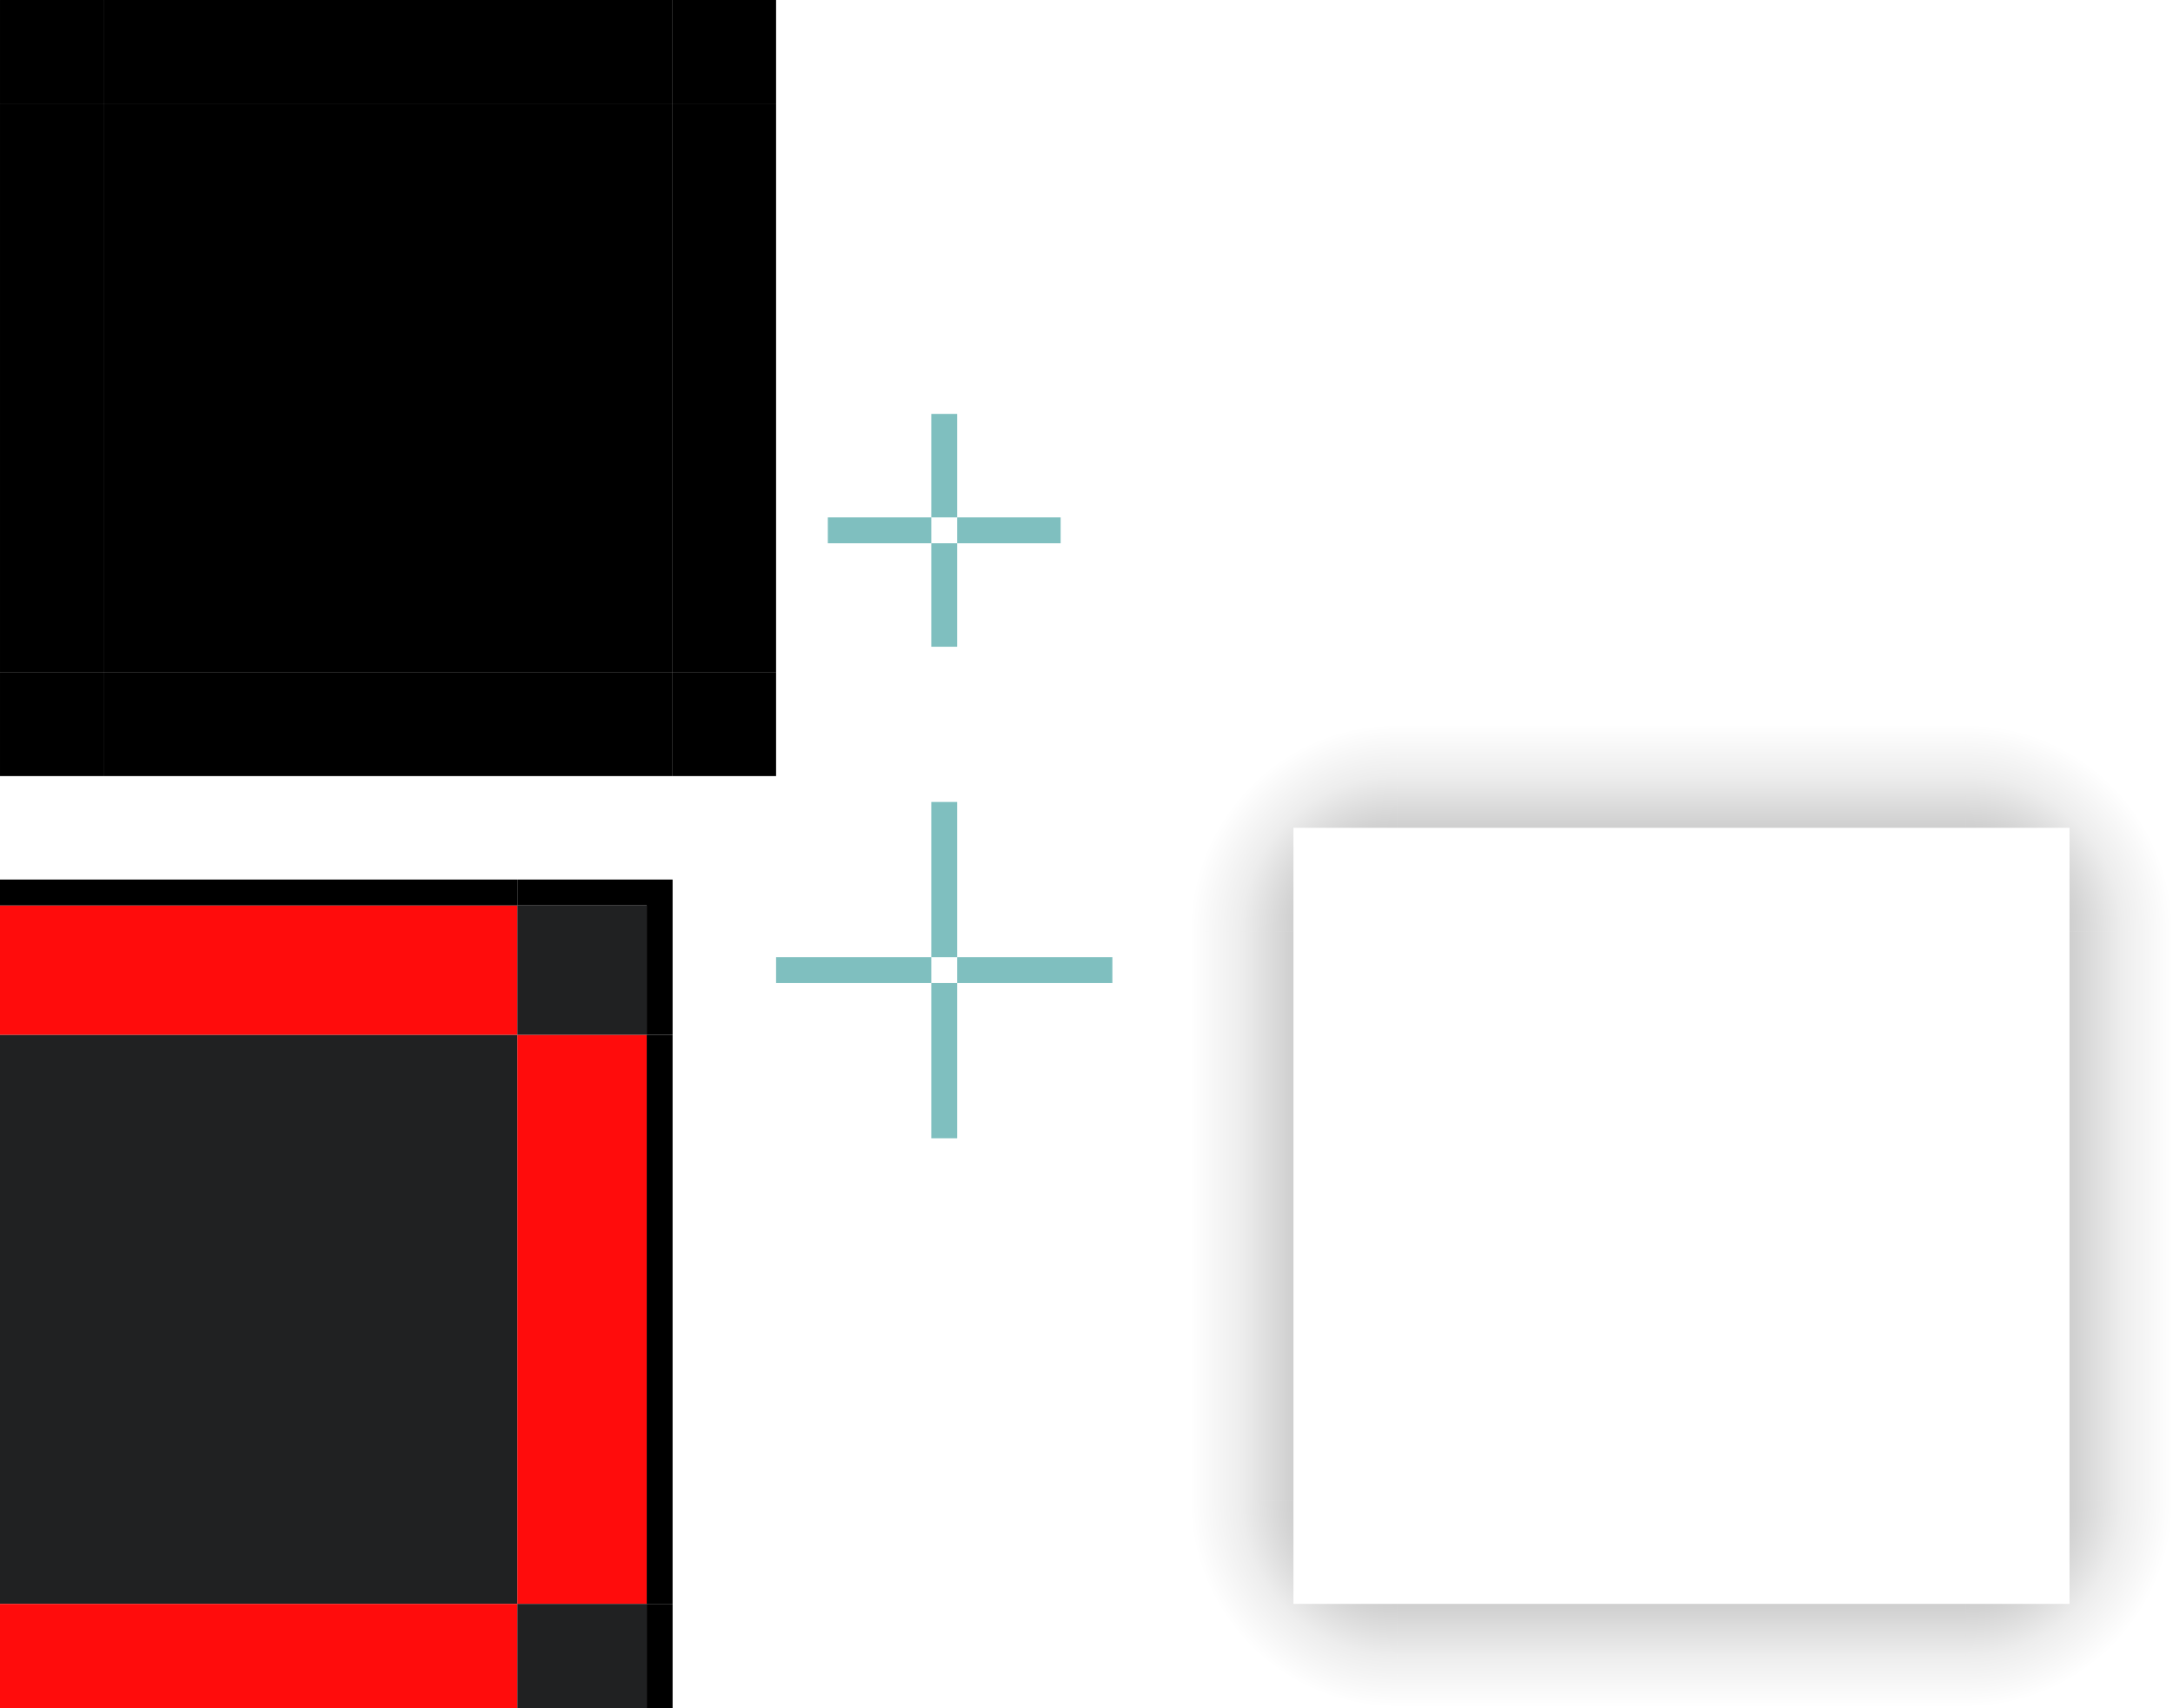
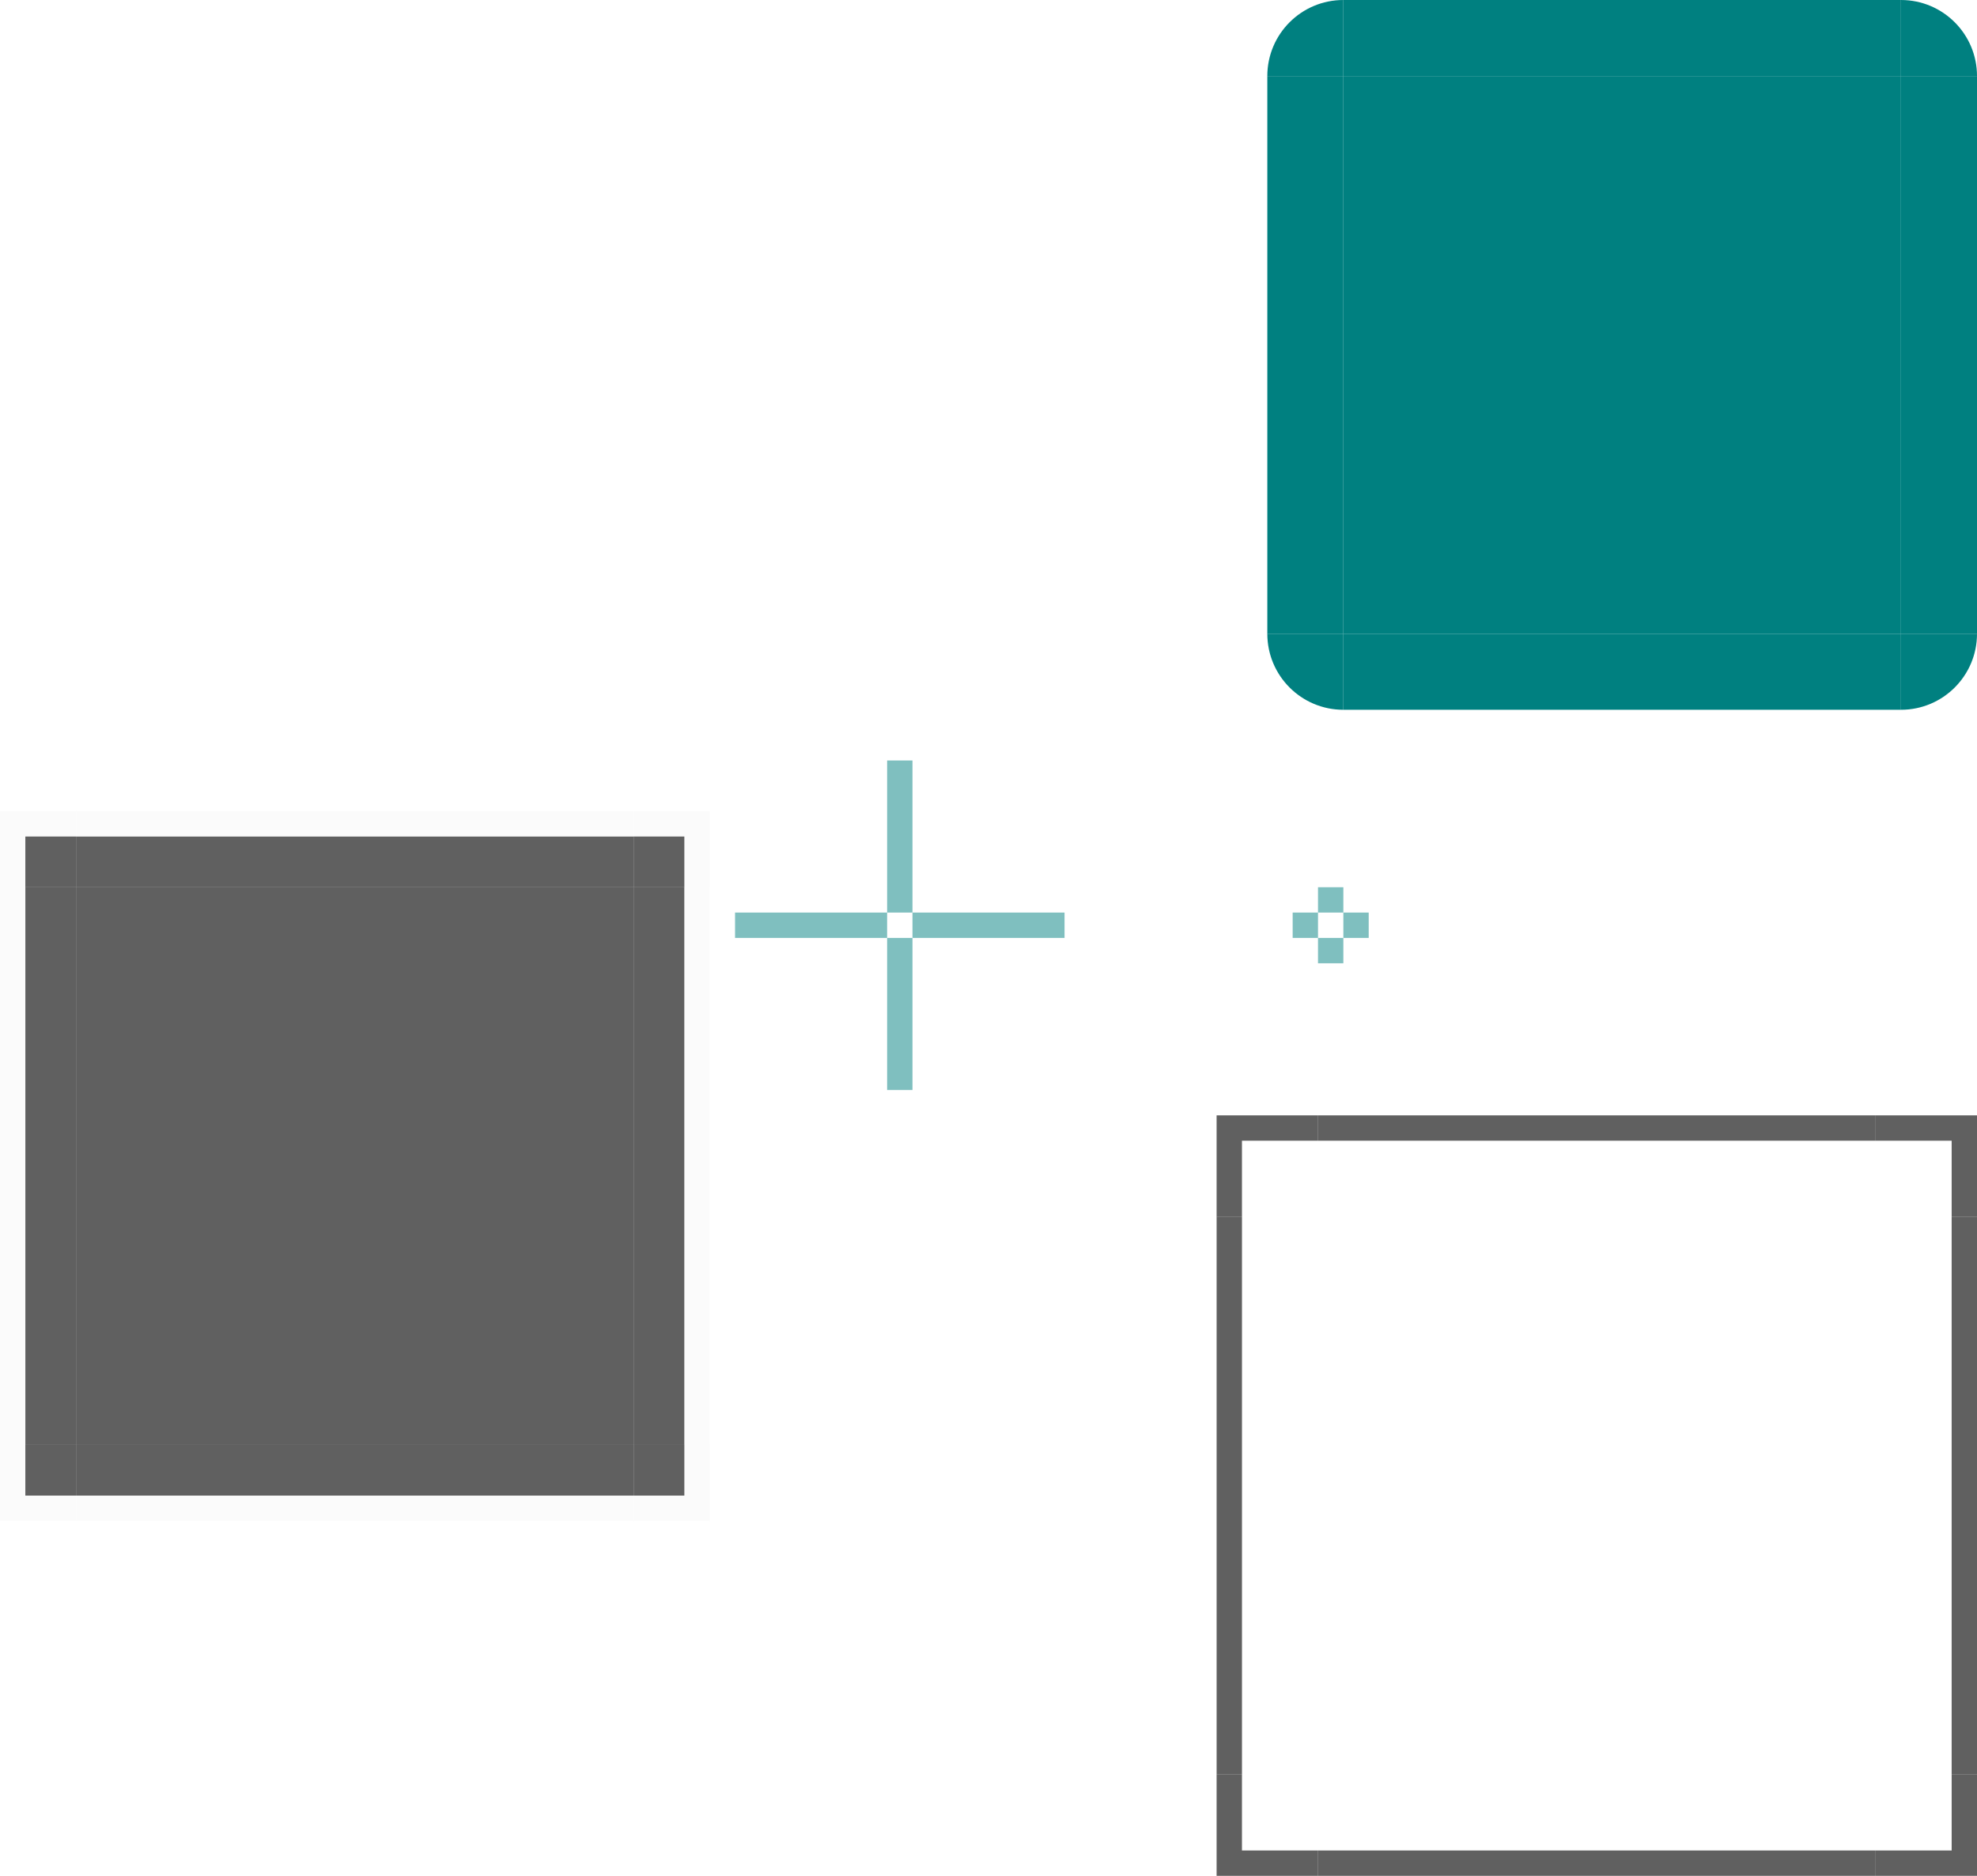
- <svg xmlns="http://www.w3.org/2000/svg" xmlns:xlink="http://www.w3.org/1999/xlink" width="84" height="66" id="svg3642" version="1.0" viewBox="0 0 84 66">
+ <svg xmlns="http://www.w3.org/2000/svg" xmlns:xlink="http://www.w3.org/1999/xlink" width="78" height="74" id="svg3642" version="1.0" viewBox="0 0 78 74">
  <defs id="defs3644">
-     <linearGradient id="linearGradient11">
-       <stop style="stop-color:#000000;stop-opacity:0.25;" offset="0" id="stop11" />
-       <stop style="stop-color:#000000;stop-opacity:0.25;" offset="0.372" id="stop13" />
-       <stop style="stop-color:#000000;stop-opacity:0.07;" offset="0.75" id="stop14" />
-       <stop style="stop-color:#000000;stop-opacity:0;" offset="1" id="stop12" />
-     </linearGradient>
    <linearGradient id="swatch8">
      <stop style="stop-color:#000000;stop-opacity:1;" offset="0" id="stop8" />
    </linearGradient>
    <linearGradient id="linearGradient1008">
      <stop style="stop-color:#000000;stop-opacity:1;" offset="0" id="stop1006" />
    </linearGradient>
    <linearGradient id="linearGradient996">
      <stop style="stop-color:#000000;stop-opacity:1;" offset="0" id="stop994" />
    </linearGradient>
    <linearGradient id="linearGradient990">
      <stop style="stop-color:#000000;stop-opacity:1;" offset="0" id="stop988" />
    </linearGradient>
    <linearGradient id="linearGradient983">
      <stop style="stop-color:#000000;stop-opacity:1;" offset="0" id="stop981" />
    </linearGradient>
    <linearGradient id="linearGradient977">
      <stop style="stop-color:#000000;stop-opacity:1;" offset="0" id="stop975" />
    </linearGradient>
    <linearGradient id="edge">
-       <stop style="stop-color:#ff0000;stop-opacity:1;" offset="0" id="stop4738-3" />
+       <stop style="stop-color:#7c7c7c;stop-opacity:1;" offset="0" id="stop4738-3" />
    </linearGradient>
    <linearGradient id="activeborder">
-       <stop style="stop-color:#ff0000;stop-opacity:0.471;" offset="0" id="stop880" />
+       <stop style="stop-color:#121212;stop-opacity:0.471;" offset="0" id="stop880" />
    </linearGradient>
    <linearGradient id="fill">
-       <stop id="stop929" offset="0" style="stop-color:#ff0000;stop-opacity:0.902;" />
+       <stop id="stop929" offset="0" style="stop-color:#121212;stop-opacity:0.902;" />
    </linearGradient>
-     <linearGradient xlink:href="#linearGradient5" id="linearGradient66" gradientUnits="userSpaceOnUse" gradientTransform="matrix(0.6875,0,0,1,-148.4402,380.3241)" x1="-95" y1="-674" x2="-95" y2="-669" />
-     <linearGradient id="linearGradient5">
-       <stop style="stop-color:#000000;stop-opacity:0.25;" offset="0" id="stop3" />
-       <stop style="stop-color:#000000;stop-opacity:0.07;" offset="0.6" id="stop4" />
-       <stop style="stop-color:#000000;stop-opacity:0;" offset="1" id="stop5" />
-     </linearGradient>
-     <radialGradient xlink:href="#linearGradient11" id="radialGradient12" cx="212.128" cy="324.676" fx="212.128" fy="324.676" r="4" gradientUnits="userSpaceOnUse" gradientTransform="matrix(1.999997,3.1602421e-6,-2.6085238e-6,2,-211.1262,-337.6766)" />
  </defs>
-   <g id="layer1" transform="translate(-137.1277,-275.6759)">
-     <rect style="opacity:1;fill:#000000;fill-opacity:1;fill-rule:nonzero;stroke:none;stroke-width:6.444;stroke-linecap:square;stroke-miterlimit:4;stroke-dasharray:none;stroke-dashoffset:0;stroke-opacity:1" class="ColorScheme-ViewBackground" id="mask-center" width="22" height="22" x="141.128" y="279.676" ry="0" />
-     <rect style="opacity:1;fill:#000000;fill-opacity:1;fill-rule:nonzero;stroke:none;stroke-width:8.197;stroke-linecap:square;stroke-miterlimit:4;stroke-dasharray:none;stroke-dashoffset:0;stroke-opacity:1" id="mask-left" class="ColorScheme-Background" width="4" height="22" x="137.128" y="279.676" />
-     <rect y="279.676" x="163.128" height="22" width="4" class="ColorScheme-Background" id="mask-right" style="opacity:1;fill:#000000;fill-opacity:1;fill-rule:nonzero;stroke:none;stroke-width:8.197;stroke-linecap:square;stroke-miterlimit:4;stroke-dasharray:none;stroke-dashoffset:0;stroke-opacity:1" />
+   <g id="layer1" transform="translate(-138.1277,-276.6759)">
+     <rect style="opacity:1;fill:#008080;fill-opacity:1;fill-rule:nonzero;stroke:none;stroke-width:6.444;stroke-linecap:square;stroke-miterlimit:4;stroke-dasharray:none;stroke-dashoffset:0;stroke-opacity:1" class="ColorScheme-ViewBackground" id="mask-center" width="22" height="22" x="191.128" y="279.676" ry="0" />
+     <rect style="opacity:1;fill:#008080;fill-opacity:1;fill-rule:nonzero;stroke:none;stroke-width:8.197;stroke-linecap:square;stroke-miterlimit:4;stroke-dasharray:none;stroke-dashoffset:0;stroke-opacity:1" id="mask-left" class="ColorScheme-Background" width="3" height="22" x="188.128" y="279.676" />
+     <rect y="279.676" x="213.128" height="22" width="3" class="ColorScheme-Background" id="mask-right" style="opacity:1;fill:#008080;fill-opacity:1;fill-rule:nonzero;stroke:none;stroke-width:8.197;stroke-linecap:square;stroke-miterlimit:4;stroke-dasharray:none;stroke-dashoffset:0;stroke-opacity:1" />
    <rect y="-174.128" x="313.676" height="1" width="6" id="hint-bottom-margin" style="opacity:0.5;fill:#008080;fill-opacity:1;stroke:none;stroke-width:0.645" transform="rotate(90)" />
    <rect transform="rotate(90)" style="opacity:0.5;fill:#008080;fill-opacity:1;stroke:none;stroke-width:0.645" id="hint-left-margin" width="1" height="6" x="312.676" y="-173.128" />
-     <rect transform="rotate(90)" style="opacity:0.5;fill:#008080;fill-opacity:1;stroke:none;stroke-width:0.817" id="shadow-hint-bottom-margin" width="4" height="1" x="296.676" y="-174.128" />
-     <rect transform="rotate(90)" style="opacity:0.5;fill:#008080;fill-opacity:1;stroke:none;stroke-width:0.817" id="shadow-hint-right-margin" width="1" height="4" x="295.676" y="-178.128" />
-     <rect y="-173.128" x="295.676" height="4" width="1" id="shadow-hint-left-margin" style="opacity:0.5;fill:#008080;fill-opacity:1;stroke:none;stroke-width:0.817" transform="rotate(90)" />
-     <rect y="-174.128" x="291.676" height="1" width="4" id="shadow-hint-top-margin" style="opacity:0.5;fill:#008080;fill-opacity:1;stroke:none;stroke-width:0.816" transform="rotate(90)" />
+     <rect transform="rotate(90)" style="opacity:0.5;fill:#008080;fill-opacity:1;stroke:none;stroke-width:0.817" id="shadow-hint-bottom-margin" width="1" height="1" x="313.676" y="-191.128" />
+     <rect transform="rotate(90)" style="opacity:0.5;fill:#008080;fill-opacity:1;stroke:none;stroke-width:0.817" id="shadow-hint-right-margin" width="1" height="1" x="312.676" y="-192.128" />
+     <rect y="-190.128" x="312.676" height="1" width="1" id="shadow-hint-left-margin" style="opacity:0.5;fill:#008080;fill-opacity:1;stroke:none;stroke-width:0.817" transform="rotate(90)" />
+     <rect y="-191.128" x="311.676" height="1" width="1" id="shadow-hint-top-margin" style="opacity:0.5;fill:#008080;fill-opacity:1;stroke:none;stroke-width:0.817" transform="rotate(90)" />
    <rect transform="rotate(90)" style="opacity:0.5;fill:#008080;fill-opacity:1;stroke:none;stroke-width:0.646" id="hint-top-margin" width="6" height="1" x="306.676" y="-174.128" />
    <rect y="-180.128" x="312.676" height="6" width="1" id="hint-right-margin" style="opacity:0.5;fill:#008080;fill-opacity:1;stroke:none;stroke-width:0.645" transform="rotate(90)" />
-     <rect style="opacity:0.95;fill:#151617;fill-opacity:1;stroke:none;stroke-width:0.32" id="center" width="22" height="22" x="135.128" y="315.676" />
-     <use x="0" y="0" xlink:href="#top" id="bottom" transform="matrix(1,0,0,-1,0,653.3518)" />
-     <use x="0" y="0" xlink:href="#top" id="right" transform="rotate(90,146.1277,326.6759)" />
-     <use x="0" y="0" xlink:href="#top" id="left" transform="rotate(-90,146.1277,326.6759)" />
-     <use x="0" y="0" xlink:href="#topright" id="topleft" transform="matrix(-1,0,0,1,292.2554,-3.5741925e-8)" />
-     <use x="0" y="0" xlink:href="#topright" id="bottomright" transform="matrix(1,0,0,-1,0,653.3518)" />
-     <use x="0" y="0" xlink:href="#topright" id="bottomleft" transform="rotate(180,146.1277,326.6759)" />
-     <rect style="opacity:1;fill:none;fill-opacity:1;fill-rule:nonzero;stroke:none;stroke-width:6.444;stroke-linecap:square;stroke-miterlimit:4;stroke-dasharray:none;stroke-dashoffset:0;stroke-opacity:1" class="ColorScheme-ViewBackground" id="shadow-center" width="22" height="22" x="191.128" y="311.676" ry="0" />
-     <use x="0" y="0" xlink:href="#shadow-top" id="shadow-bottom" transform="matrix(1,0,0,-1,4.9007444e-7,645.3518)" />
-     <use x="0" y="0" xlink:href="#shadow-top" id="shadow-right" transform="rotate(90,202.1277,322.6759)" />
-     <use x="0" y="0" xlink:href="#shadow-top" id="shadow-left" transform="rotate(-90,202.1277,322.6759)" />
-     <rect style="fill:#000000;fill-opacity:1;fill-rule:nonzero;stroke:none;stroke-width:8.197;stroke-linecap:square;stroke-miterlimit:4;stroke-dasharray:none;stroke-dashoffset:0;stroke-opacity:1" class="ColorScheme-Background" id="mask-top" width="4" height="22" x="-279.676" y="141.128" transform="rotate(-90)" />
-     <rect style="fill:#000000;fill-opacity:1;fill-rule:nonzero;stroke:none;stroke-width:8.197;stroke-linecap:square;stroke-miterlimit:4;stroke-dasharray:none;stroke-dashoffset:0;stroke-opacity:1" class="ColorScheme-Background" id="mask-bottom" width="4" height="22" x="-305.676" y="141.128" transform="rotate(-90)" />
-     <g id="top" transform="translate(-6.000006,0.9999942)">
-       <rect style="opacity:0.95;fill:#ff0000;fill-opacity:1;stroke:none;stroke-width:0.32" id="rect6" width="22" height="5" x="141.128" y="309.676" />
-       <rect style="opacity:1;fill:#000000;fill-opacity:1;stroke:none;stroke-width:0.32" id="rect5" width="22" height="1" x="141.128" y="308.676" />
+     <rect style="opacity:0.7;fill:#1c1c1c;fill-opacity:1;stroke:none;stroke-width:0.32" id="center" width="22" height="22" x="141.128" y="311.676" />
+     <use x="0" y="0" xlink:href="#top" id="bottom" transform="matrix(1,0,0,-1,-5.3395482e-6,645.3518)" />
+     <use x="0" y="0" xlink:href="#top" id="right" transform="rotate(90,152.1277,322.6759)" />
+     <use x="0" y="0" xlink:href="#top" id="left" transform="rotate(-90,152.1277,322.6759)" />
+     <use x="0" y="0" xlink:href="#topright" id="topleft" transform="matrix(-1,0,0,1,304.2554,-1.413501e-5)" />
+     <use x="0" y="0" xlink:href="#topright" id="bottomright" transform="matrix(1,0,0,-1,-1.7872853e-5,645.3518)" />
+     <use x="0" y="0" xlink:href="#topright" id="bottomleft" transform="rotate(180,152.1277,322.6759)" />
+     <path style="opacity:1;fill:#008080;fill-opacity:1;stroke-linecap:square;stroke-linejoin:round;paint-order:markers stroke fill" id="mask-topright" d="m 213.128,276.676 a 3,3 0 0 1 3,3 h -3 z" />
+     <path style="opacity:1;fill:#008080;fill-opacity:1;stroke-linecap:square;stroke-linejoin:round;paint-order:markers stroke fill" id="mask-topleft" d="m -191.128,276.676 a 3,3 0 0 1 3,3 h -3 z" transform="scale(-1,1)" />
+     <path style="opacity:1;fill:#008080;fill-opacity:1;stroke-linecap:square;stroke-linejoin:round;paint-order:markers stroke fill" id="mask-bottomright" d="m 213.128,-304.676 a 3,3 0 0 1 3,3 h -3 z" transform="scale(1,-1)" />
+     <path style="opacity:1;fill:#008080;fill-opacity:1;stroke-linecap:square;stroke-linejoin:round;paint-order:markers stroke fill" id="mask-bottomleft" d="m -191.128,-304.676 a 3,3 0 0 1 3,3 h -3 z" transform="scale(-1)" />
+     <rect style="opacity:1;fill:none;fill-opacity:1;fill-rule:nonzero;stroke:none;stroke-width:6.444;stroke-linecap:square;stroke-miterlimit:4;stroke-dasharray:none;stroke-dashoffset:0;stroke-opacity:1" class="ColorScheme-ViewBackground" id="shadow-center" width="22" height="22" x="190.128" y="324.676" ry="0" />
+     <use x="0" y="0" xlink:href="#shadow-top" id="shadow-bottom" transform="matrix(1,0,0,-1,-6.6650806e-6,671.3518)" />
+     <use x="0" y="0" xlink:href="#shadow-top" id="shadow-right" transform="rotate(90,201.1277,335.6759)" />
+     <use x="0" y="0" xlink:href="#shadow-top" id="shadow-left" transform="rotate(-90,201.1277,335.6759)" />
+     <rect style="fill:#008080;fill-opacity:1;fill-rule:nonzero;stroke:none;stroke-width:8.197;stroke-linecap:square;stroke-miterlimit:4;stroke-dasharray:none;stroke-dashoffset:0;stroke-opacity:1" class="ColorScheme-Background" id="mask-top" width="3" height="22" x="-279.676" y="191.128" transform="rotate(-90)" />
+     <rect style="fill:#008080;fill-opacity:1;fill-rule:nonzero;stroke:none;stroke-width:8.197;stroke-linecap:square;stroke-miterlimit:4;stroke-dasharray:none;stroke-dashoffset:0;stroke-opacity:1" class="ColorScheme-Background" id="mask-bottom" width="3" height="22" x="-304.676" y="191.128" transform="rotate(-90)" />
+     <g id="top">
+       <rect style="opacity:0.7;fill:#1c1c1c;fill-opacity:1;stroke:none;stroke-width:0.32" id="rect6" width="22" height="2" x="141.128" y="309.676" />
+       <rect style="opacity:0.2;fill:#ededed;fill-opacity:1;stroke:none;stroke-width:0.32" id="rect5" width="22" height="1" x="141.128" y="308.676" />
    </g>
-     <rect style="opacity:1;fill:#000000;fill-opacity:1;fill-rule:nonzero;stroke:none;stroke-width:6.444;stroke-linecap:square;stroke-miterlimit:4;stroke-dasharray:none;stroke-dashoffset:0;stroke-opacity:1" class="ColorScheme-ViewBackground" id="mask-topright" width="4" height="4" x="163.128" y="275.676" ry="0" />
-     <use x="0" y="0" xlink:href="#mask-topright" id="mask-topleft" transform="translate(-26,-1.0939216e-5)" style="fill:#000000" />
-     <use x="0" y="0" xlink:href="#mask-topright" id="mask-bottomright" transform="translate(-2.4211236e-6,25.99999)" style="fill:#000000" />
-     <use x="0" y="0" xlink:href="#mask-topright" id="mask-bottomleft" transform="translate(-26,25.99999)" style="fill:#000000" />
-     <g id="shadow-top" transform="translate(-2.000007,14.99998)">
-       <rect style="opacity:1;fill:none;fill-opacity:1;stroke-width:3;paint-order:stroke fill markers" id="rect10" width="22" height="4" x="193.128" y="292.676" />
-       <rect transform="scale(-1)" style="fill:url(#linearGradient66);stroke:none;stroke-width:0.391;stroke-miterlimit:4;stroke-dasharray:none;stroke-opacity:1" id="rect55" width="22" height="4" x="-215.128" y="-292.676" />
+     <g id="topright" transform="translate(-15.99997,-10.99999)">
+       <path id="rect3" style="opacity:0.2;fill:#ededed;fill-opacity:1;stroke:none;stroke-width:0.32" d="m 179.128,319.676 v 1 h 2 v 2 h 1 v -3 z" />
+       <rect style="opacity:0.7;fill:#1c1c1c;fill-opacity:1;stroke:none;stroke-width:0.32" id="rect1" width="2" height="2" x="179.128" y="320.676" />
    </g>
-     <path id="shadow-topright" style="opacity:1;fill:url(#radialGradient12);fill-opacity:1;stroke-width:3;paint-order:stroke fill markers" d="m 213.128,303.676 v 4 h 4 v 4 h 4 v -8 z" />
-     <use x="0" y="0" xlink:href="#shadow-topright" id="shadow-topleft" transform="matrix(-1,0,0,1,404.2553,-9.7306824e-8)" />
-     <use x="0" y="0" xlink:href="#shadow-topright" id="shadow-bottomright" transform="matrix(1,0,0,-1,3.8149926e-5,645.3518)" />
-     <use x="0" y="0" xlink:href="#shadow-topright" id="shadow-bottomleft" transform="rotate(180,202.1277,322.6759)" />
-     <g id="topright" transform="translate(-9.000001,-10)">
-       <path id="path2" style="fill:#000000;fill-opacity:1;stroke:none;stroke-width:0.32" d="m 166.128,319.676 v 1 h 5 v 5 h 1 v -6 z" />
-       <rect style="opacity:0.95;fill:#151617;fill-opacity:1;stroke:none;stroke-width:0.32" id="rect3" width="5" height="5" x="166.128" y="320.676" />
+     <g id="shadow-top" transform="translate(-30.99997,9.999985)">
+       <rect style="fill:none;fill-opacity:1;fill-rule:nonzero;stroke:none;stroke-width:8.197;stroke-linecap:square;stroke-miterlimit:4;stroke-dasharray:none;stroke-dashoffset:0;stroke-opacity:1" class="ColorScheme-Background" id="rect4" width="3" height="22" x="-314.676" y="221.128" transform="rotate(-90)" />
+       <rect style="opacity:0.7;fill:#1c1c1c;fill-opacity:1;stroke-width:1" id="HERE" width="1" height="22" x="-311.676" y="221.128" transform="rotate(-90)" />
    </g>
+     <g id="shadow-topright" transform="translate(-53.99997,-2.000022)">
+       <path id="rect2" style="opacity:0.7;fill:#1c1c1c;stroke-width:1;stroke-linecap:square;stroke-linejoin:round;paint-order:markers stroke fill;fill-opacity:1" d="m 266.128,322.676 v 1 h 3 v 3 h 1 v -4 z" />
+       <rect style="opacity:0.2;fill:none;stroke-width:1;stroke-linecap:square;stroke-linejoin:round;paint-order:markers stroke fill" id="rect8" width="3" height="3" x="266.128" y="323.676" />
+     </g>
+     <use x="0" y="0" xlink:href="#shadow-topright" id="shadow-topleft" transform="matrix(-1,0,0,1,402.2554,-4.1827426e-8)" />
+     <use x="0" y="0" xlink:href="#shadow-topright" id="shadow-bottomright" transform="matrix(1,0,0,-1,-3.3491943e-7,671.3518)" />
+     <use x="0" y="0" xlink:href="#shadow-topright" id="shadow-bottomleft" transform="rotate(180,201.1277,335.6759)" />
  </g>
</svg>
